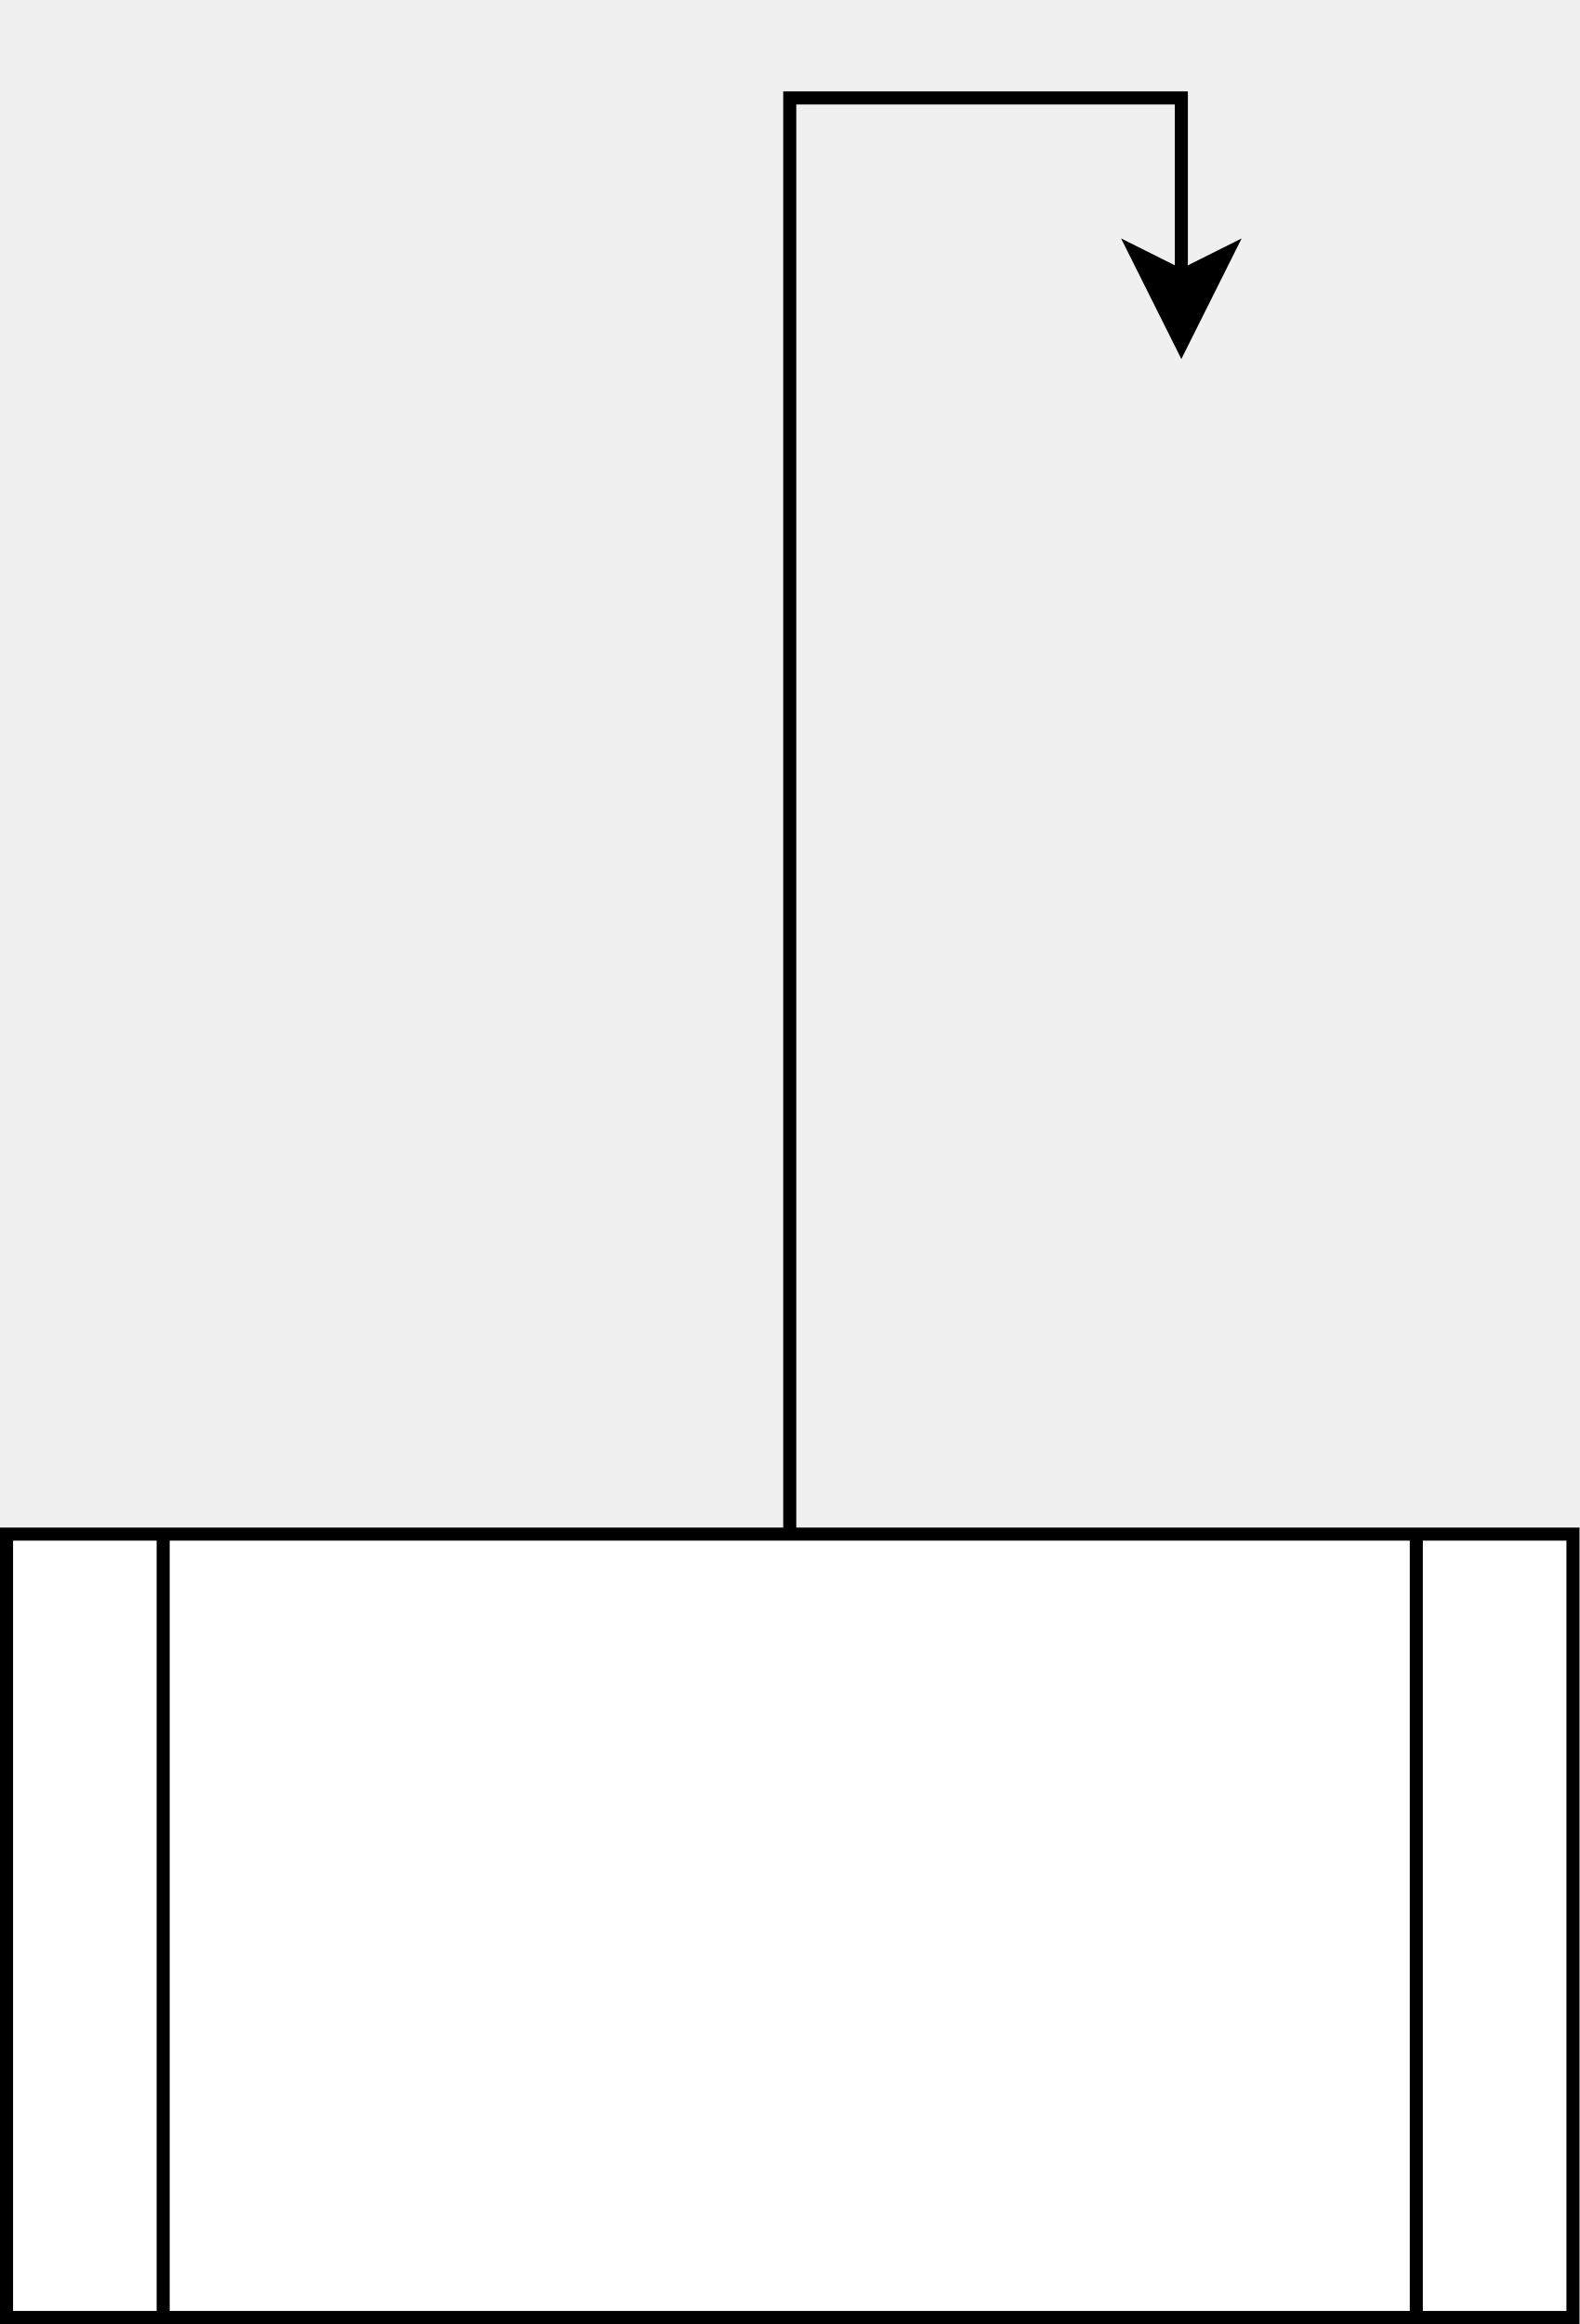
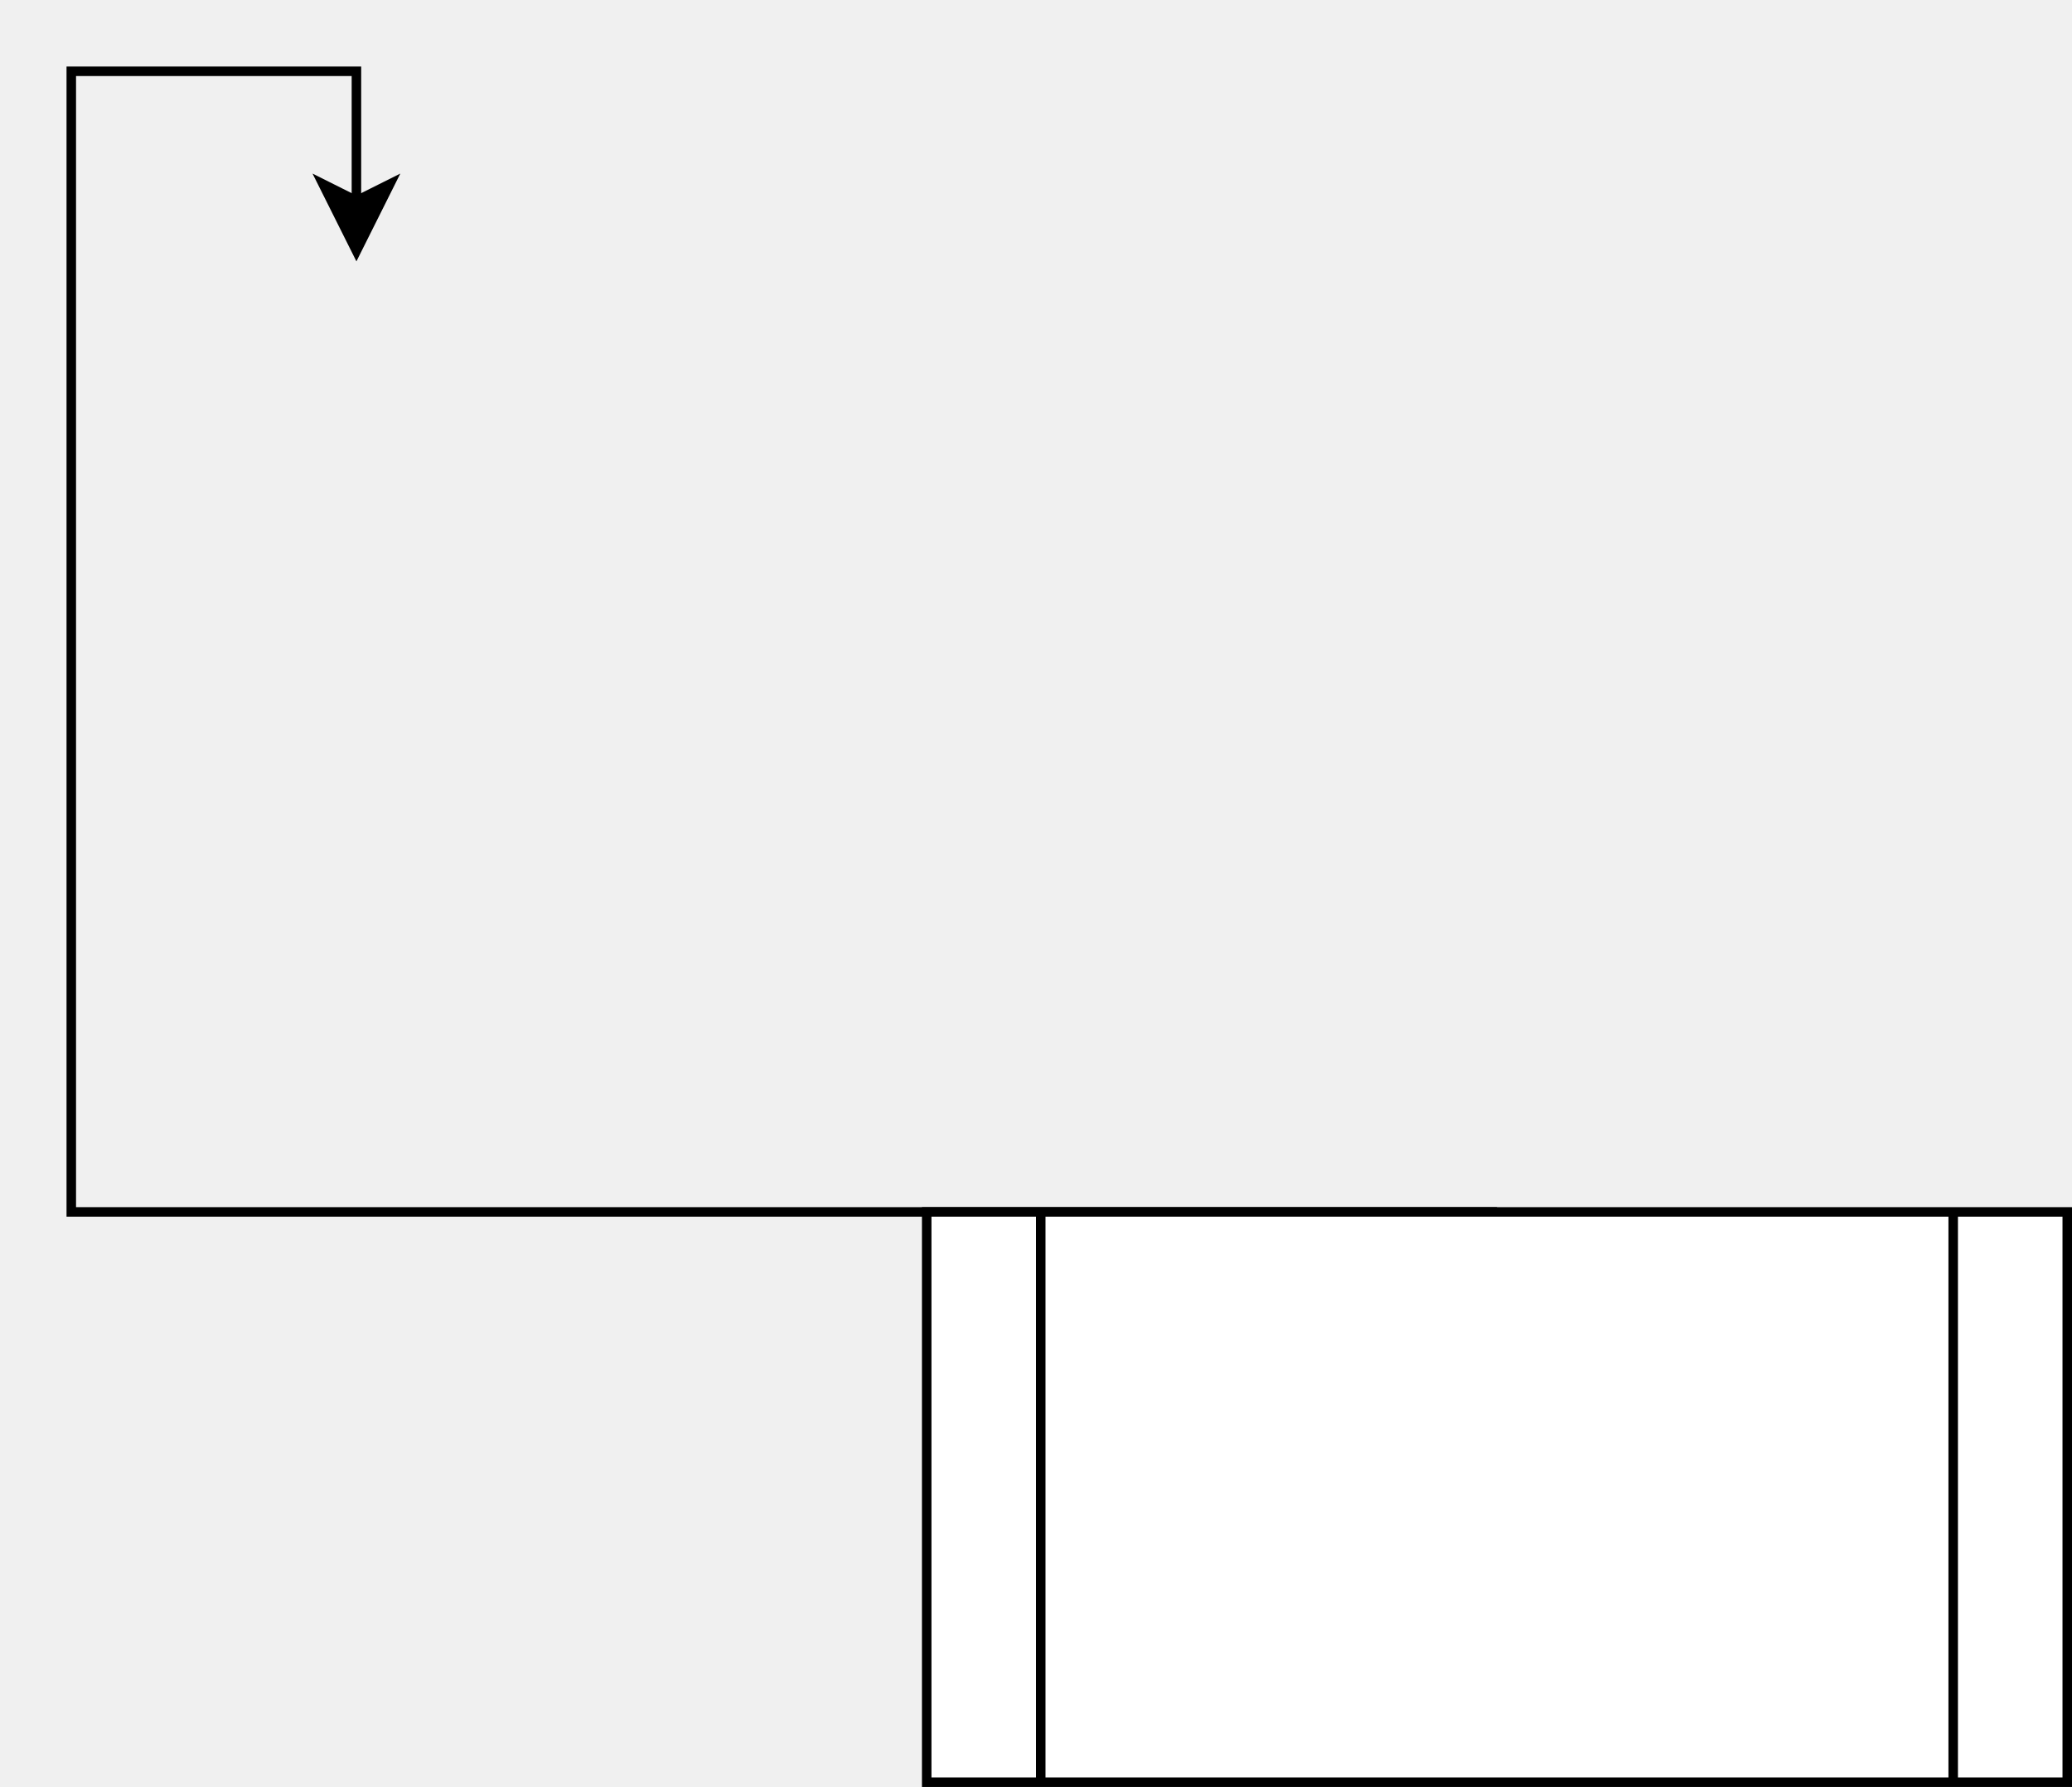
- <svg xmlns="http://www.w3.org/2000/svg" version="1.1" width="121px" height="178px" viewBox="-0.5 -0.5 121 178" content="&lt;mxfile host=&quot;app.diagrams.net&quot; modified=&quot;2021-10-27T18:02:09.621Z&quot; agent=&quot;5.0 (X11; Linux x86_64) AppleWebKit/537.36 (KHTML, like Gecko) Chrome/95.0.464.54 Safari/537.36&quot; etag=&quot;uG15Fd9ahI-rbJan_30T&quot; version=&quot;15.5.9&quot; type=&quot;github&quot;&gt;&lt;diagram id=&quot;rawS1P6cYva8Gj8WSP-s&quot; name=&quot;Page-1&quot;&gt;jZTbkpswDIafhst2CJRkcpkDu+1M2+1MZiftpQMqeGsQNebUp68JcrCTzbY3jPVZsqVfMl64K/pHyar8C6YgvMBPey/ce0GwDNf6O4JhAtEqmEAmeTqhxQwO/A8Q9Ik2PIXacVSIQvHKhQmWJSTKYUxK7Fy3nyjcWyuWwQ04JEzc0iNPVU506fvzxkfgWU5Xr81GwYwzgTpnKXYWCmMv3ElENa2Kfgdi1M7oMsU93Nm9JCahVP8T8PwQHzf731lasvjltKsjVhfv6JRaDaZgSHX9ZKJUOWZYMhHPdCuxKVMYT/W1Nft8Rqw0XGj4AkoN1EzWKNQoV4WgXei5+j6Gv4/I+kGHjet9bxsDGbfVmtSxkQnlHj1/aldt26+3m6evR1wsm1NvShzrsgJJo0fAApQctIMEwRRv3b4zGp/s4ncJ/YZcpxL4NOmhaTwNerD03SMUkxkoipr7tJGSDZZbNTrU9+8JVlf3fLhq+7/ycv31YsrAWJYmMzqP0utj9ZbmLRMN6XkzZ/o5VOOykphArYvfdjlXcKjYuZud/pu4U3Niya/sPHtPjRK8BOJ3J6MFqaB/s+dG04WrURiR3VlP3rzj3Hrt1z22x8RS2BZQm/Obn/Sef5xh/Bc=&lt;/diagram&gt;&lt;/mxfile&gt;" resource="https://app.diagrams.net/#Hmikee-AI%2FBeatiful-Soup-with-ML%2Fmain%2Fstreamlit.svg">
+ <svg xmlns="http://www.w3.org/2000/svg" version="1.1" width="218px" height="188px" viewBox="-0.5 -0.5 218 188" content="&lt;mxfile host=&quot;app.diagrams.net&quot; modified=&quot;2021-11-08T18:24:03.655Z&quot; agent=&quot;5.0 (X11; Linux x86_64) AppleWebKit/537.36 (KHTML, like Gecko) Chrome/95.0.464.69 Safari/537.36&quot; etag=&quot;F2mj_PFOgF3YxGeh6MTa&quot; version=&quot;15.7.0&quot; type=&quot;github&quot;&gt;&lt;diagram id=&quot;rawS1P6cYva8Gj8WSP-s&quot; name=&quot;Page-1&quot;&gt;jZTbkpswDIafhst2CDRkcpkDu+1M2+1MZiftpQMqeGsQNeLUp68JdrCTzbY3jPVZsqVfMl64K/pHyar8C6YgvMBPey/ce0EQhWv1HcEwgeUqmEAmeTqhxQwO/A9o6Gva8BRqx5EQBfHKhQmWJSTkMCYldq7bTxTurRXL4AYcEiZu6ZGnlGsa+f688RF4luur12ajYMZZgzpnKXYWCmMv3ElEmlZFvwMxamd0meIe7uxeEpNQ0v8EPD/Ex83+d5aWLH457eolq4t3+pSaBlMwpKp+baKkHDMsmYhnupXYlCmMp/rKmn0+I1YKLhR8AaJBN5M1hArlVAi9Cz2n72P4+6W2fujDxvW+t41BG7fVmtSxkYnOffn8qV21bb/ebp6+HnERNafelDjWZQVqjR4BCyA5KAcJghFv3b4zPT7Zxe8S+g25SiXw9aSHpvF60IPId48gJjMgHTX3aSMlGyy3anSo798TrK7u+XDV9n/l5fqrxZSBsSxNZnQepdfH6i3NWyYarefNnKnnUI3LSmICtSp+2+Wc4FCxczc79Tdxp+bEkl/ZefaeGhK8BM3vTkYLkqB/s+dGo8jV6GJ31pM37zi3Xvt1j+0xsRS2BVTm/OYnvecfZxj/BQ==&lt;/diagram&gt;&lt;/mxfile&gt;" resource="https://app.diagrams.net/#Hmikee-AI%2FBeatiful-Soup-with-ML%2Fmain%2Fstreamlit.svg">
  <defs />
  <g>
-     <path d="M 60 117 L 60 7 L 90 7 L 90 20.63" fill="none" stroke="#000000" stroke-miterlimit="10" pointer-events="stroke" />
-     <path d="M 90 25.88 L 86.5 18.88 L 90 20.63 L 93.5 18.88 Z" fill="#000000" stroke="#000000" stroke-miterlimit="10" pointer-events="all" />
-     <rect x="0" y="117" width="120" height="60" fill="#ffffff" stroke="#000000" pointer-events="all" />
-     <path d="M 12 117 L 12 177 M 108 117 L 108 177" fill="none" stroke="#000000" stroke-miterlimit="10" pointer-events="all" />
+     <path d="M 157 127 L 7 127 L 7 7 L 37 7 L 37 20.63" fill="none" stroke="rgba(0, 0, 0, 1)" stroke-miterlimit="10" pointer-events="stroke" />
+     <path d="M 37 25.88 L 33.5 18.88 L 37 20.63 L 40.5 18.88 Z" fill="rgba(0, 0, 0, 1)" stroke="rgba(0, 0, 0, 1)" stroke-miterlimit="10" pointer-events="all" />
+     <rect x="97" y="127" width="120" height="60" fill="rgba(255, 255, 255, 1)" stroke="rgba(0, 0, 0, 1)" pointer-events="all" />
+     <path d="M 109 127 L 109 187 M 205 127 L 205 187" fill="none" stroke="rgba(0, 0, 0, 1)" stroke-miterlimit="10" pointer-events="all" />
  </g>
</svg>
